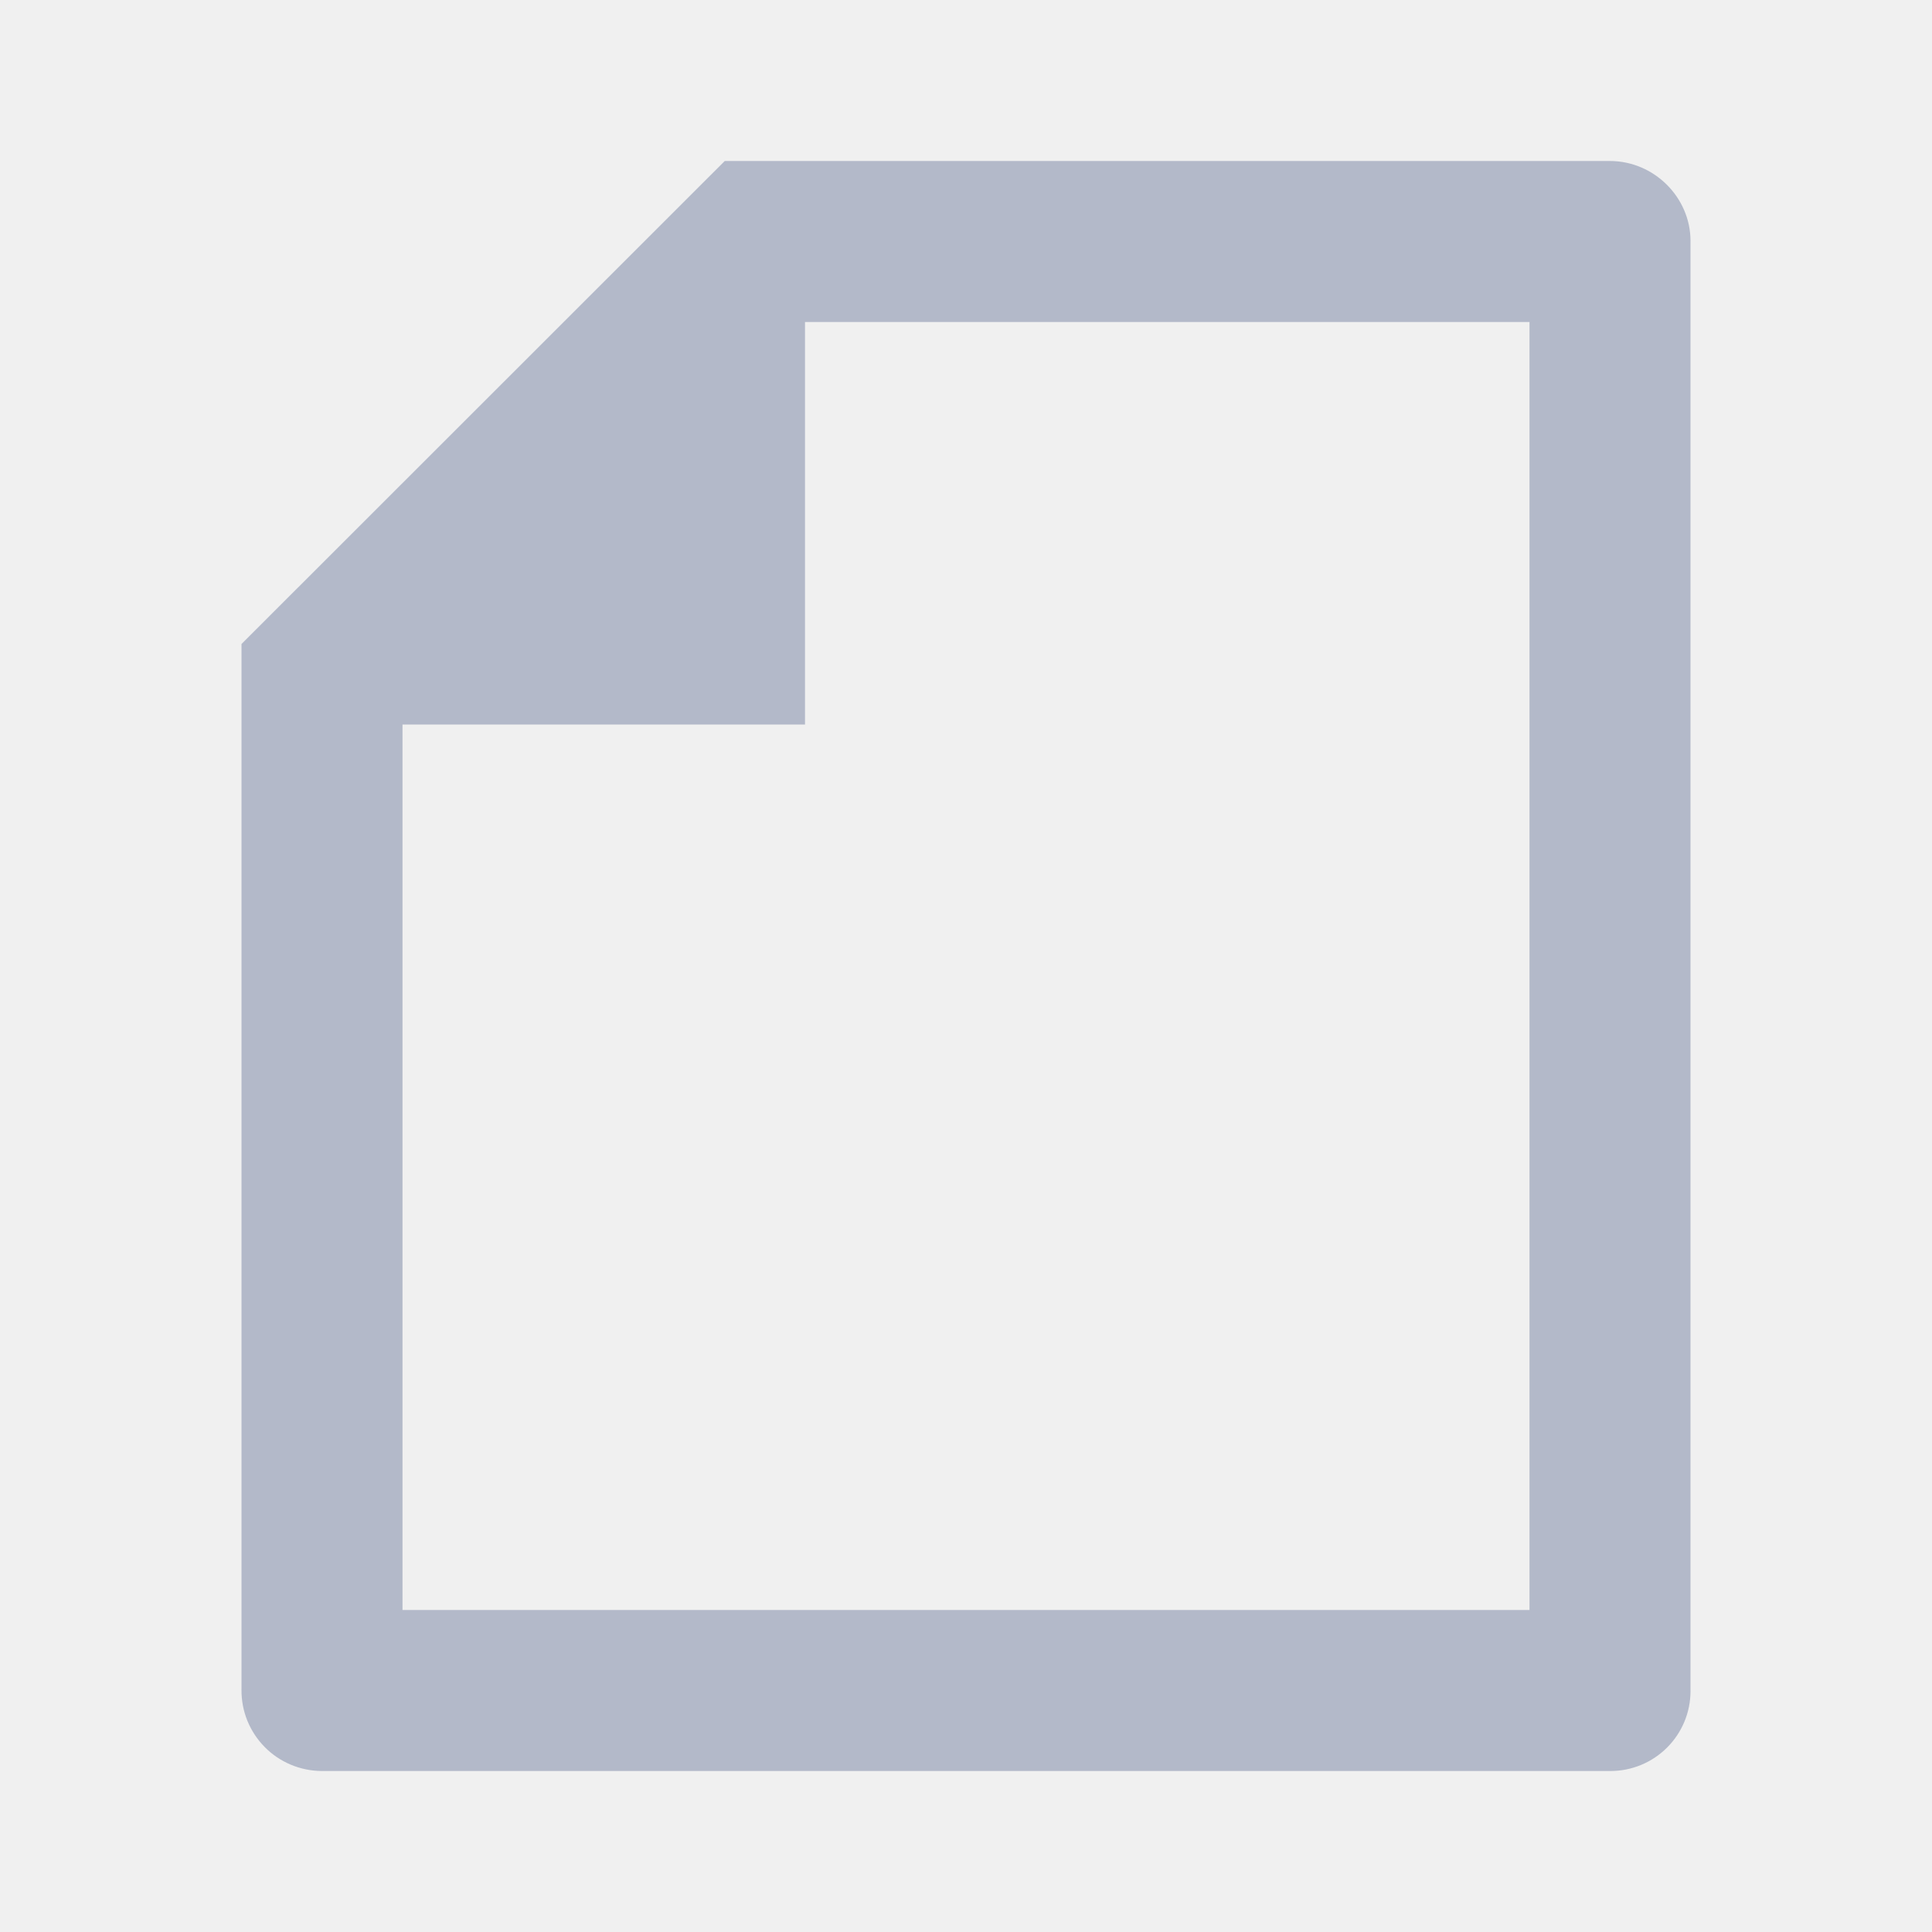
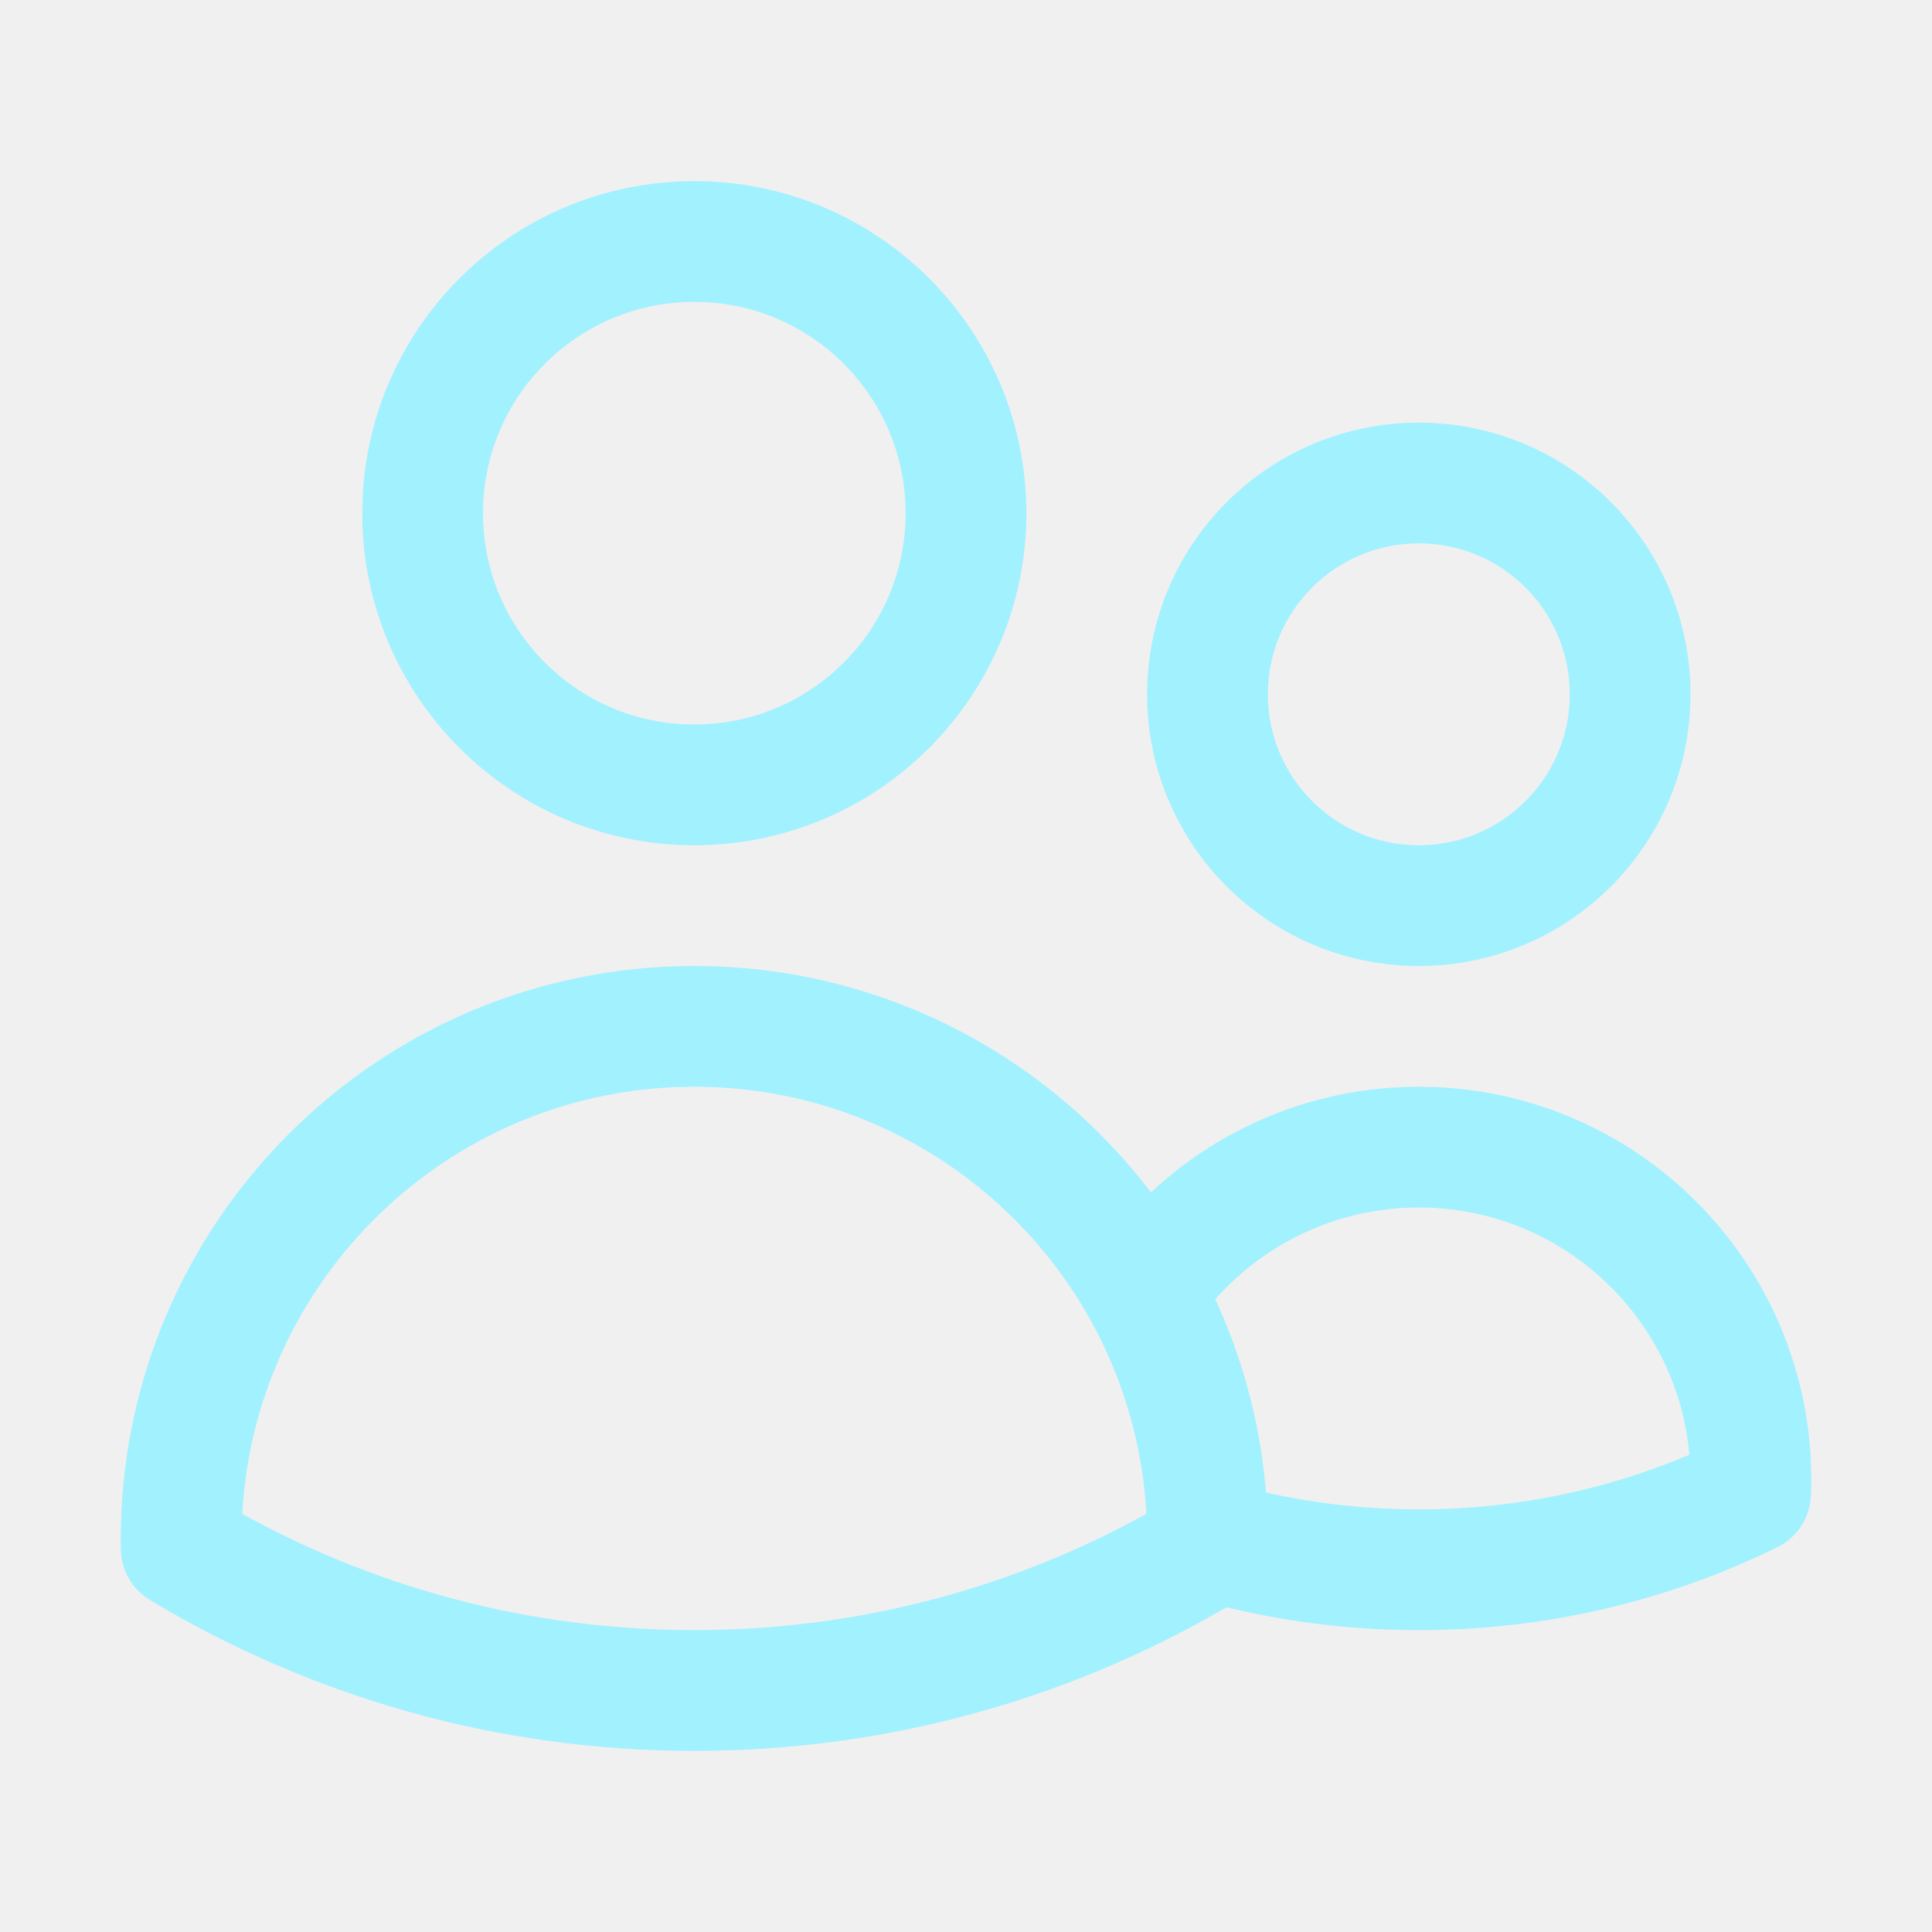
<svg xmlns="http://www.w3.org/2000/svg" width="24" height="24" viewBox="0 0 24 24" fill="none">
-   <g clip-path="url(#clip0_566_4115)">
-     <path d="M3 8L9.003 2H19.998C20.55 2 21 2.455 21 2.992V21.008C21 21.271 20.895 21.523 20.709 21.709C20.523 21.895 20.27 22 20.007 22H3.993C3.862 21.999 3.732 21.972 3.611 21.921C3.49 21.87 3.38 21.796 3.288 21.702C3.196 21.609 3.123 21.498 3.073 21.376C3.024 21.255 2.999 21.124 3 20.993V8ZM10 4V9H5V20H19V4H10Z" fill="#B3B9C9" />
-   </g>
-   <defs>
-     <clipPath id="clip0_566_4115">
-       <rect width="24" height="24" fill="white" />
-     </clipPath>
-   </defs>
+   <path d="M15 19.128C15.833 19.37 16.714 19.5 17.625 19.5C19.104 19.5 20.503 19.158 21.746 18.548C21.749 18.491 21.75 18.433 21.75 18.375C21.75 16.097 19.903 14.25 17.625 14.25C16.207 14.25 14.956 14.966 14.214 16.055M15 19.128V19.125C15 18.012 14.715 16.966 14.214 16.055M15 19.128C15 19.163 15 19.199 14.999 19.234C13.137 20.355 10.957 21 8.625 21C6.294 21 4.113 20.355 2.251 19.234C2.25 19.198 2.25 19.162 2.25 19.125C2.25 15.604 5.104 12.75 8.625 12.75C11.033 12.75 13.129 14.085 14.214 16.055M12 6.375C12 8.239 10.489 9.75 8.625 9.75C6.761 9.75 5.25 8.239 5.25 6.375C5.25 4.511 6.761 3 8.625 3C10.489 3 12 4.511 12 6.375ZM20.25 8.625C20.25 10.075 19.075 11.25 17.625 11.25C16.175 11.25 15 10.075 15 8.625C15 7.175 16.175 6 17.625 6C19.075 6 20.25 7.175 20.25 8.625Z" stroke="#A2F1FF" stroke-width="1.5" stroke-linecap="round" stroke-linejoin="round" />
</svg>
